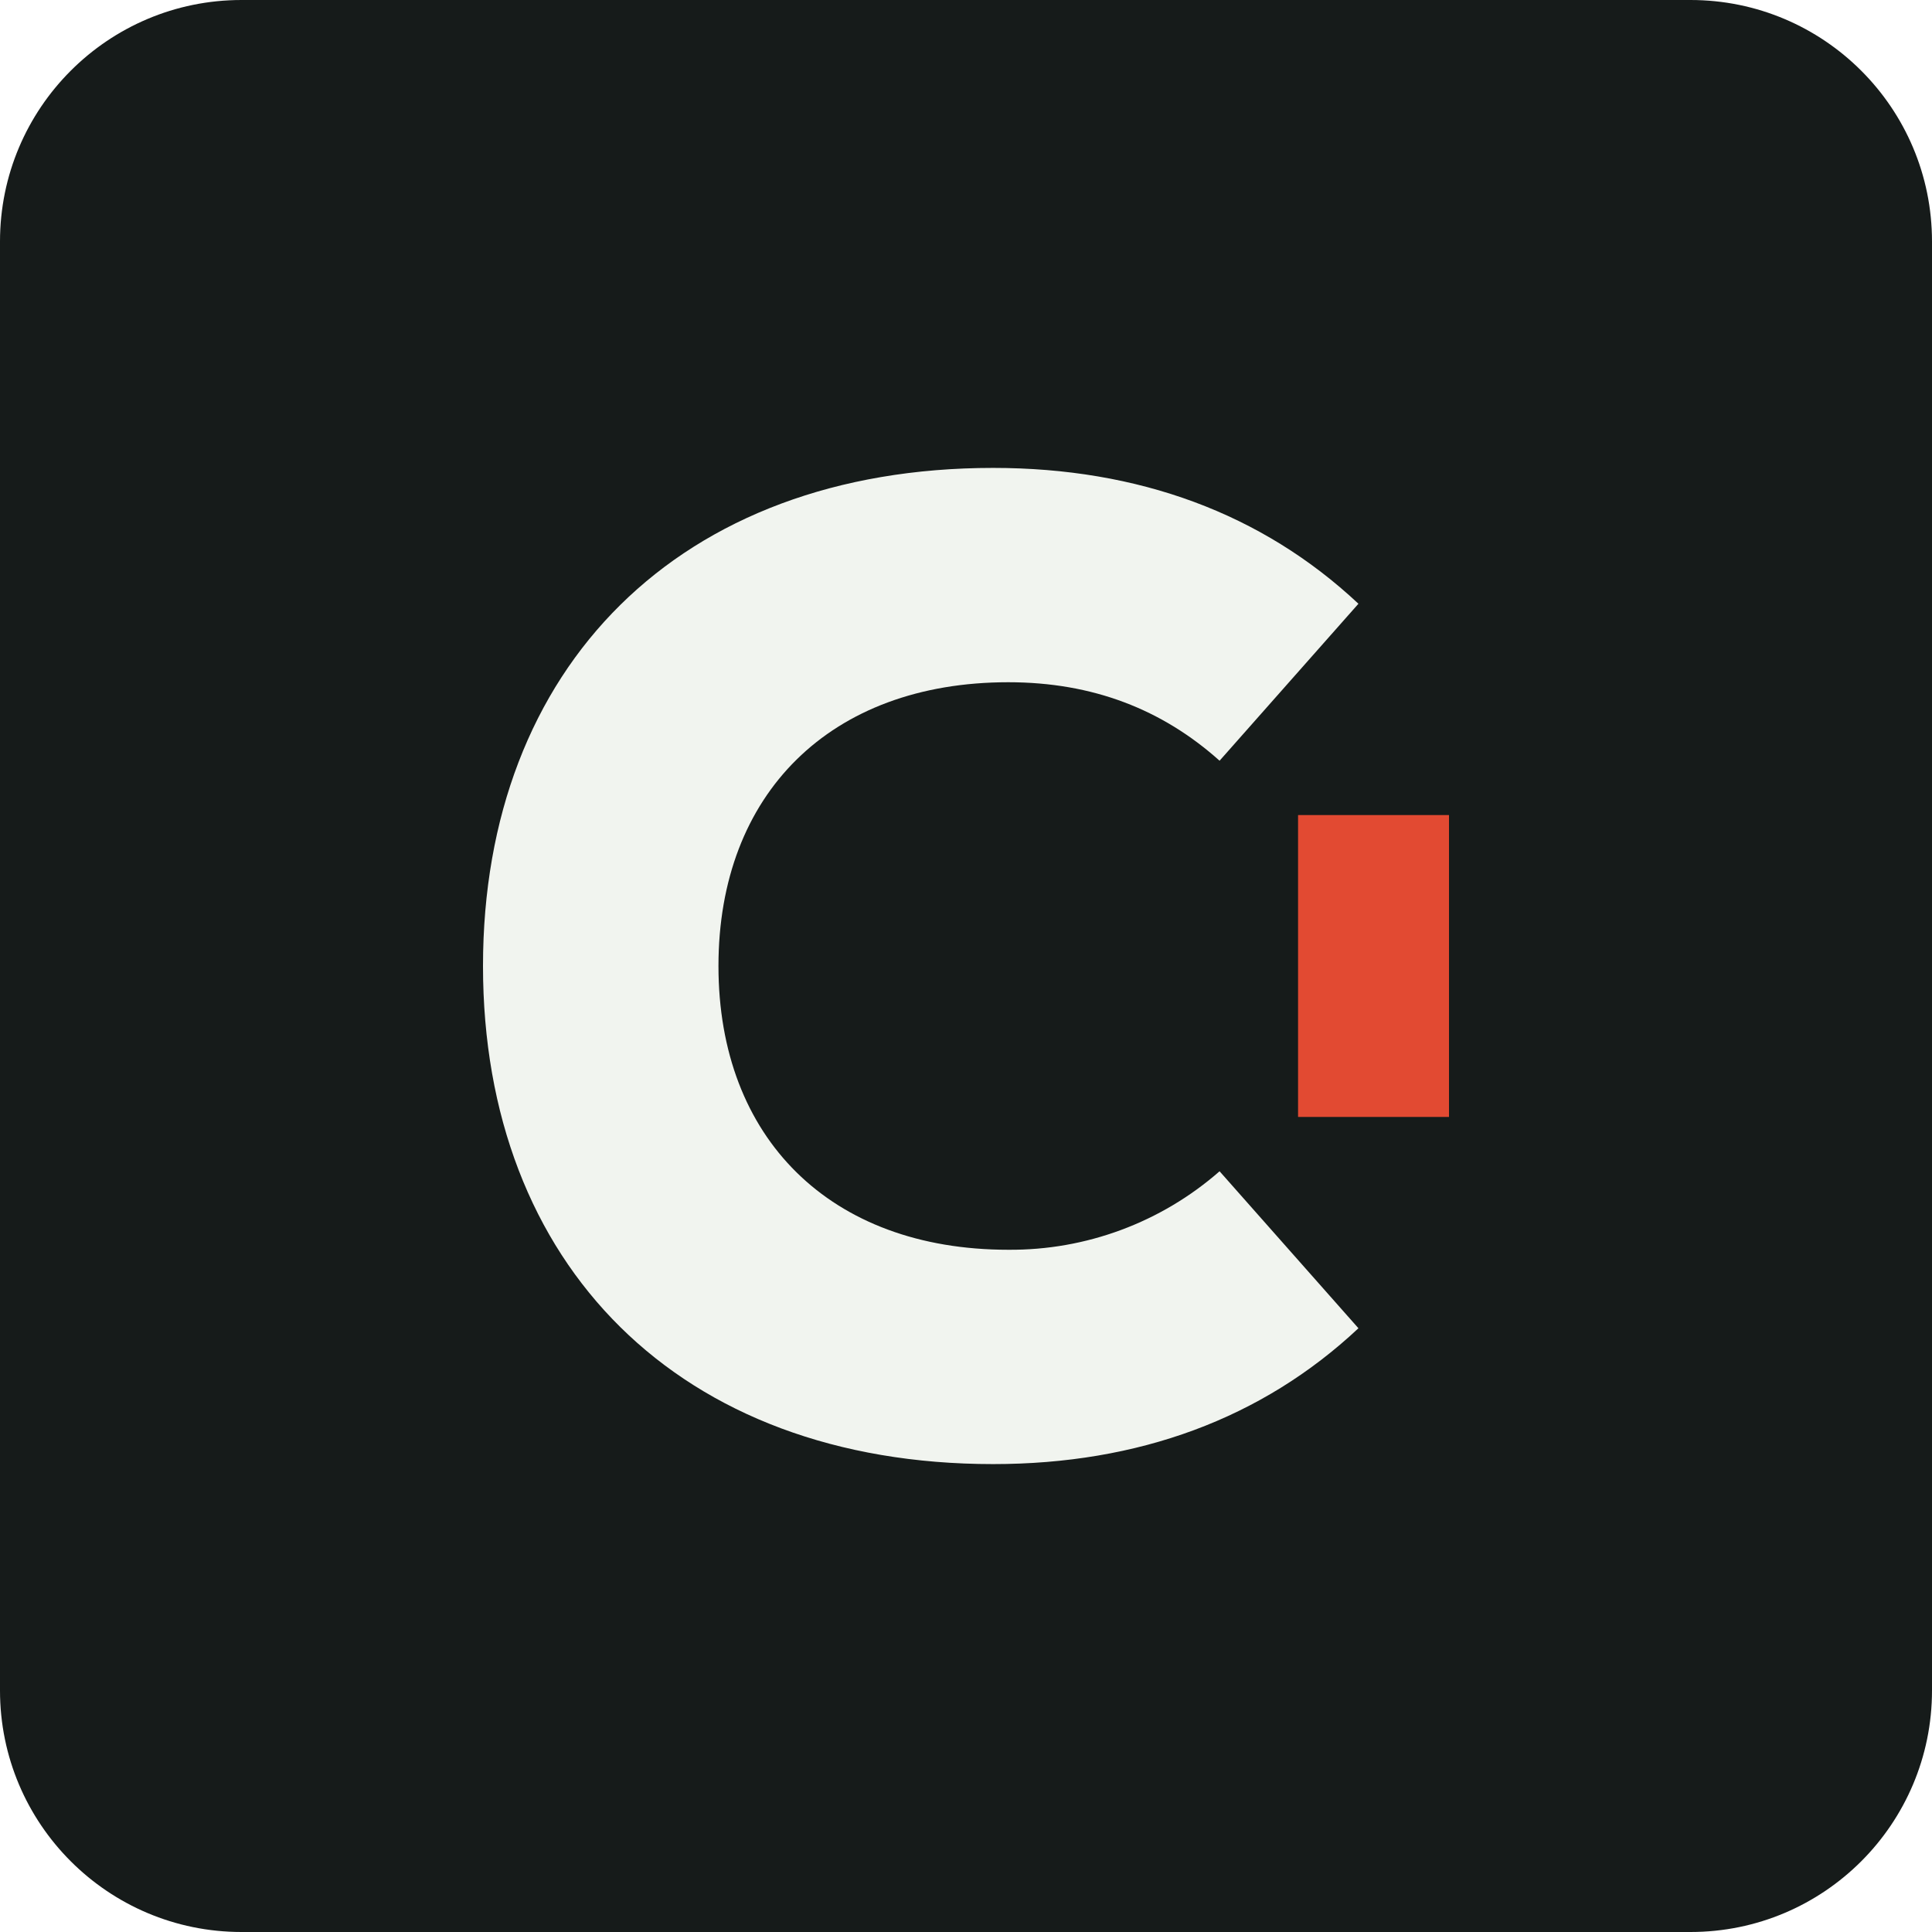
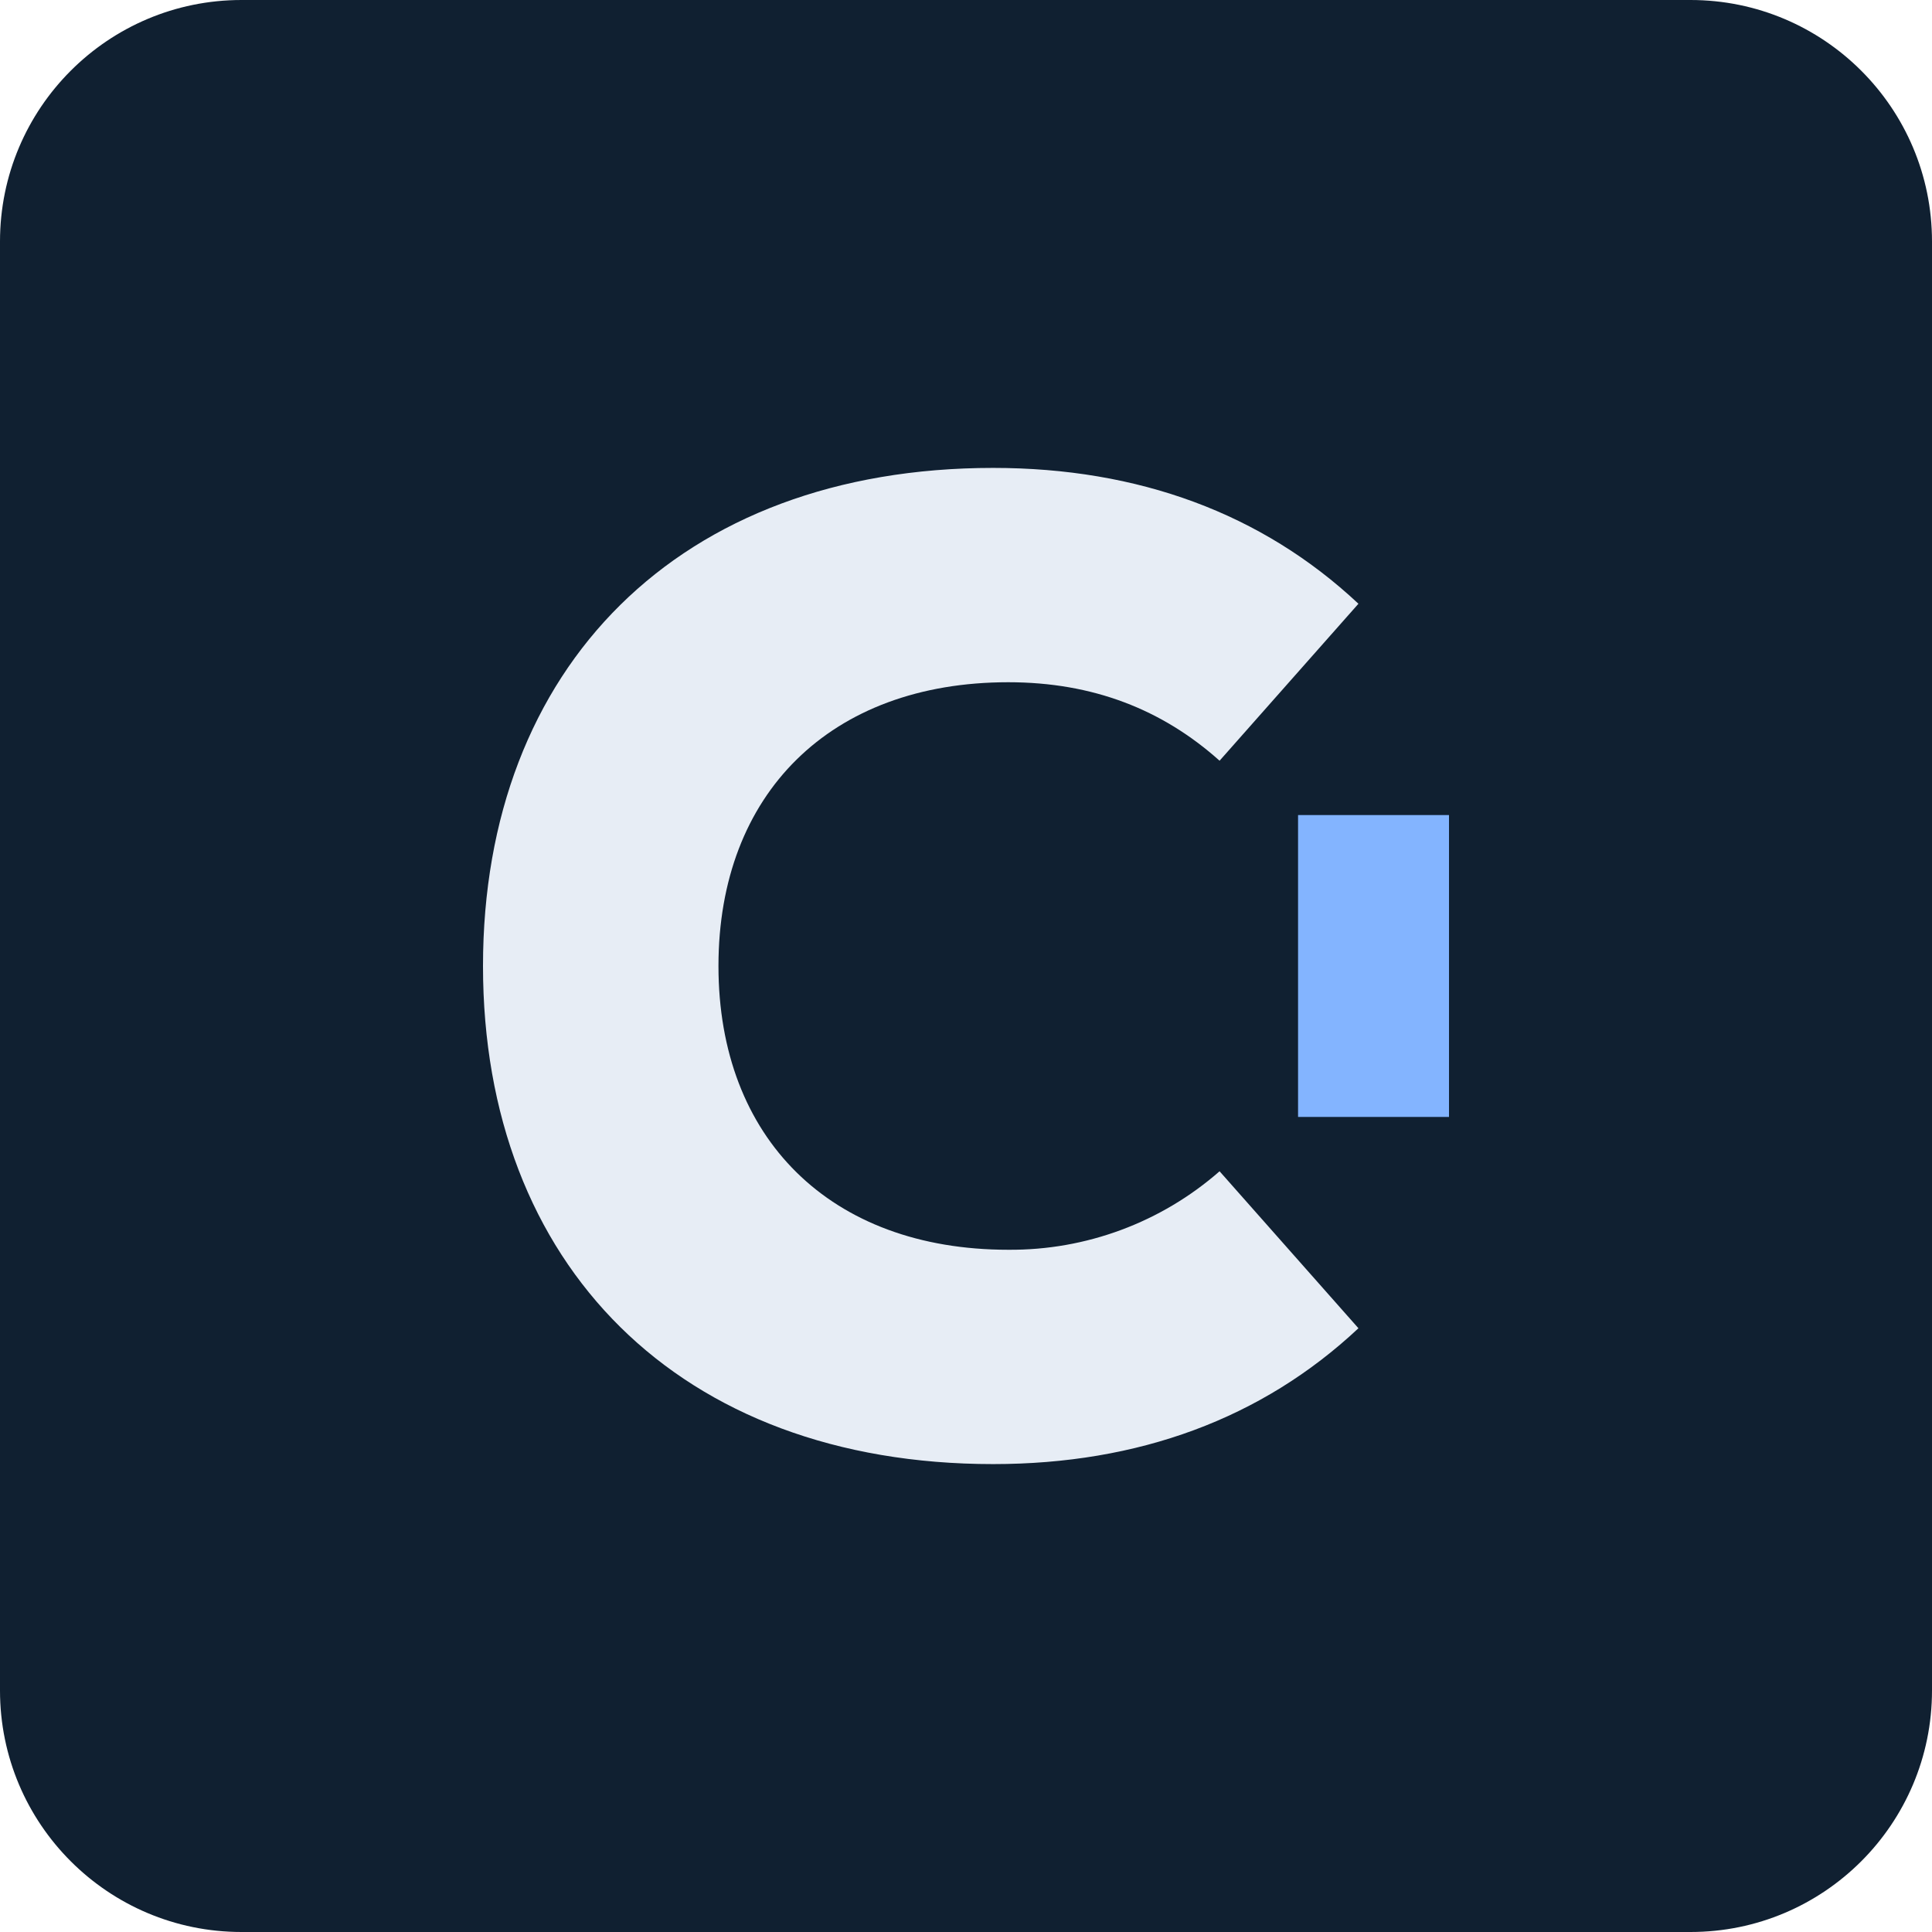
<svg xmlns="http://www.w3.org/2000/svg" viewBox="0 0 64 64">
-   <rect width="64" height="64" rx="8" fill="#161b1a" />
-   <path d="M45 20c-3.2-3-7.3-4.5-12.1-4.5C22.5 15.5 16 22.1 16 32s6.5 16.5 16.9 16.5c4.8 0 8.9-1.5 12.1-4.5l-4.6-5.2a10.5 10.5 0 0 1-7 2.6c-5.9 0-9.6-3.7-9.6-9.4s3.7-9.4 9.6-9.4c2.8 0 5.1.9 7 2.6L45 20Z" fill="#f1f4ef" />
-   <rect x="43" y="27" width="5" height="10" fill="#e24a32" />
+   <rect width="64" height="64" rx="8" fill="#102031" />
+   <path d="M45 20c-3.2-3-7.3-4.5-12.1-4.5C22.5 15.5 16 22.1 16 32s6.5 16.5 16.9 16.5c4.8 0 8.9-1.5 12.1-4.5l-4.6-5.2a10.5 10.5 0 0 1-7 2.6c-5.9 0-9.6-3.7-9.6-9.4s3.7-9.4 9.6-9.4c2.8 0 5.1.9 7 2.6L45 20Z" fill="#e7edf5" />
+   <rect x="43" y="27" width="5" height="10" fill="#83b4ff" />
</svg>
